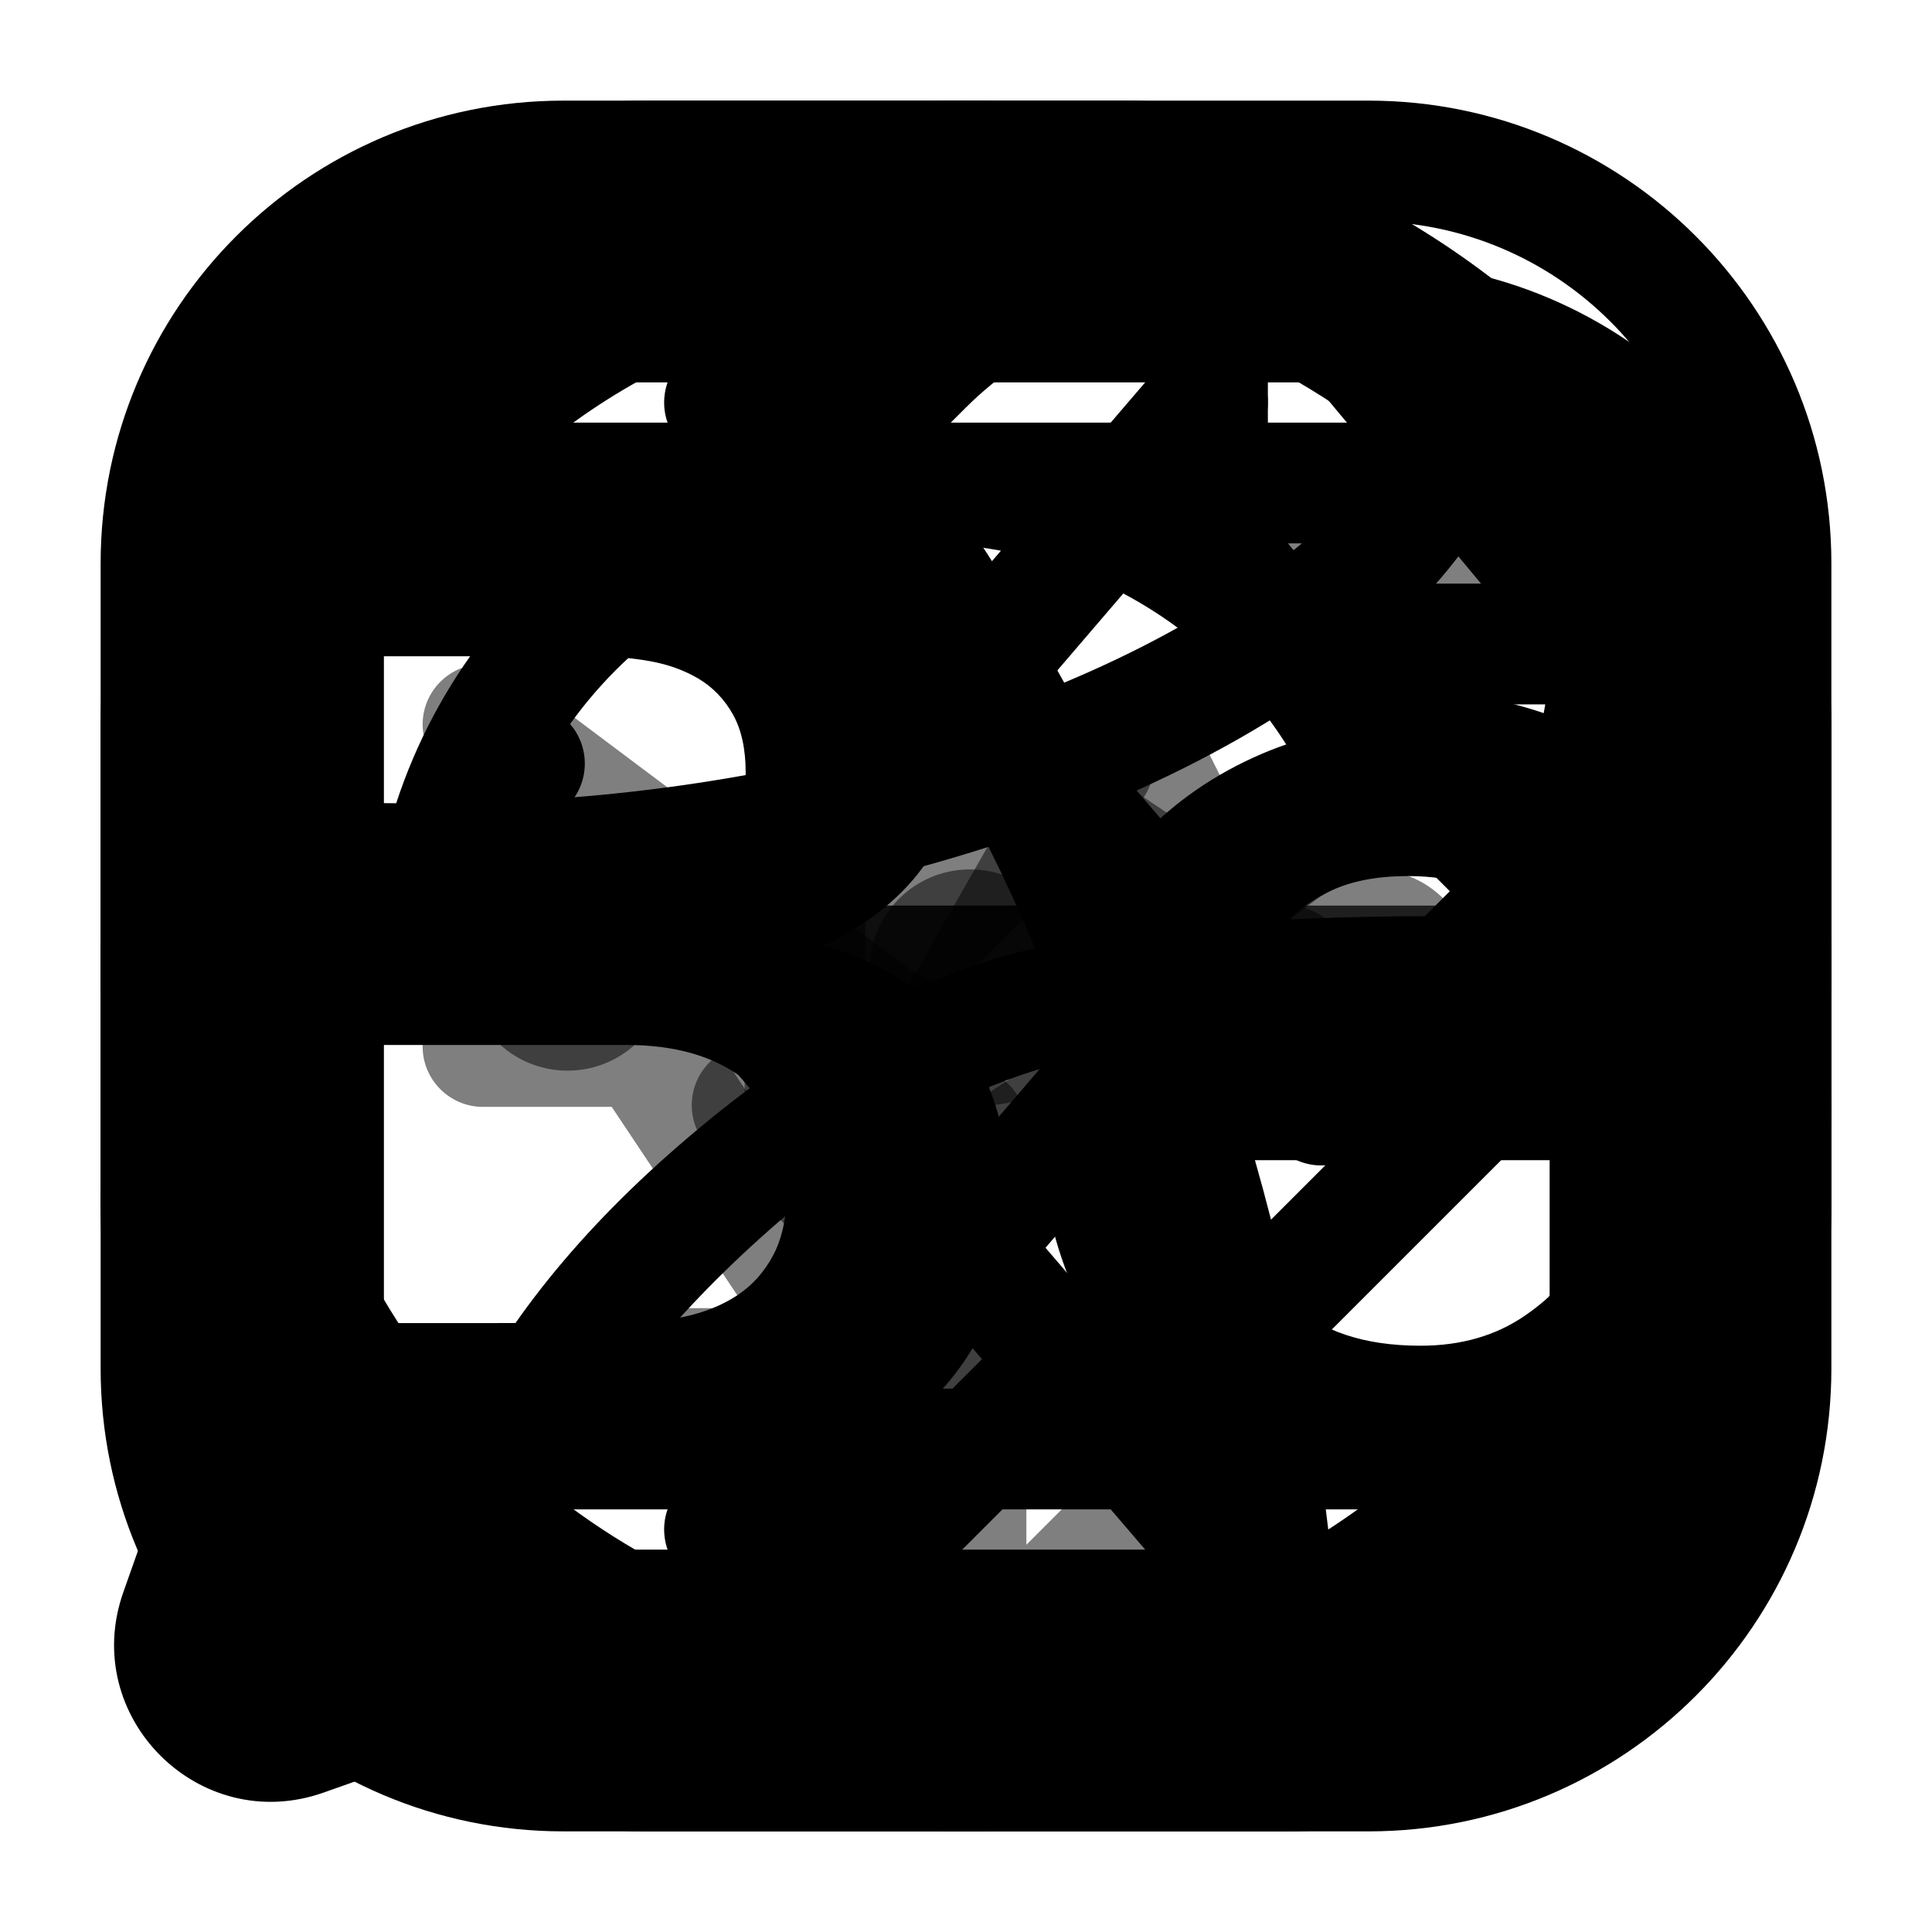
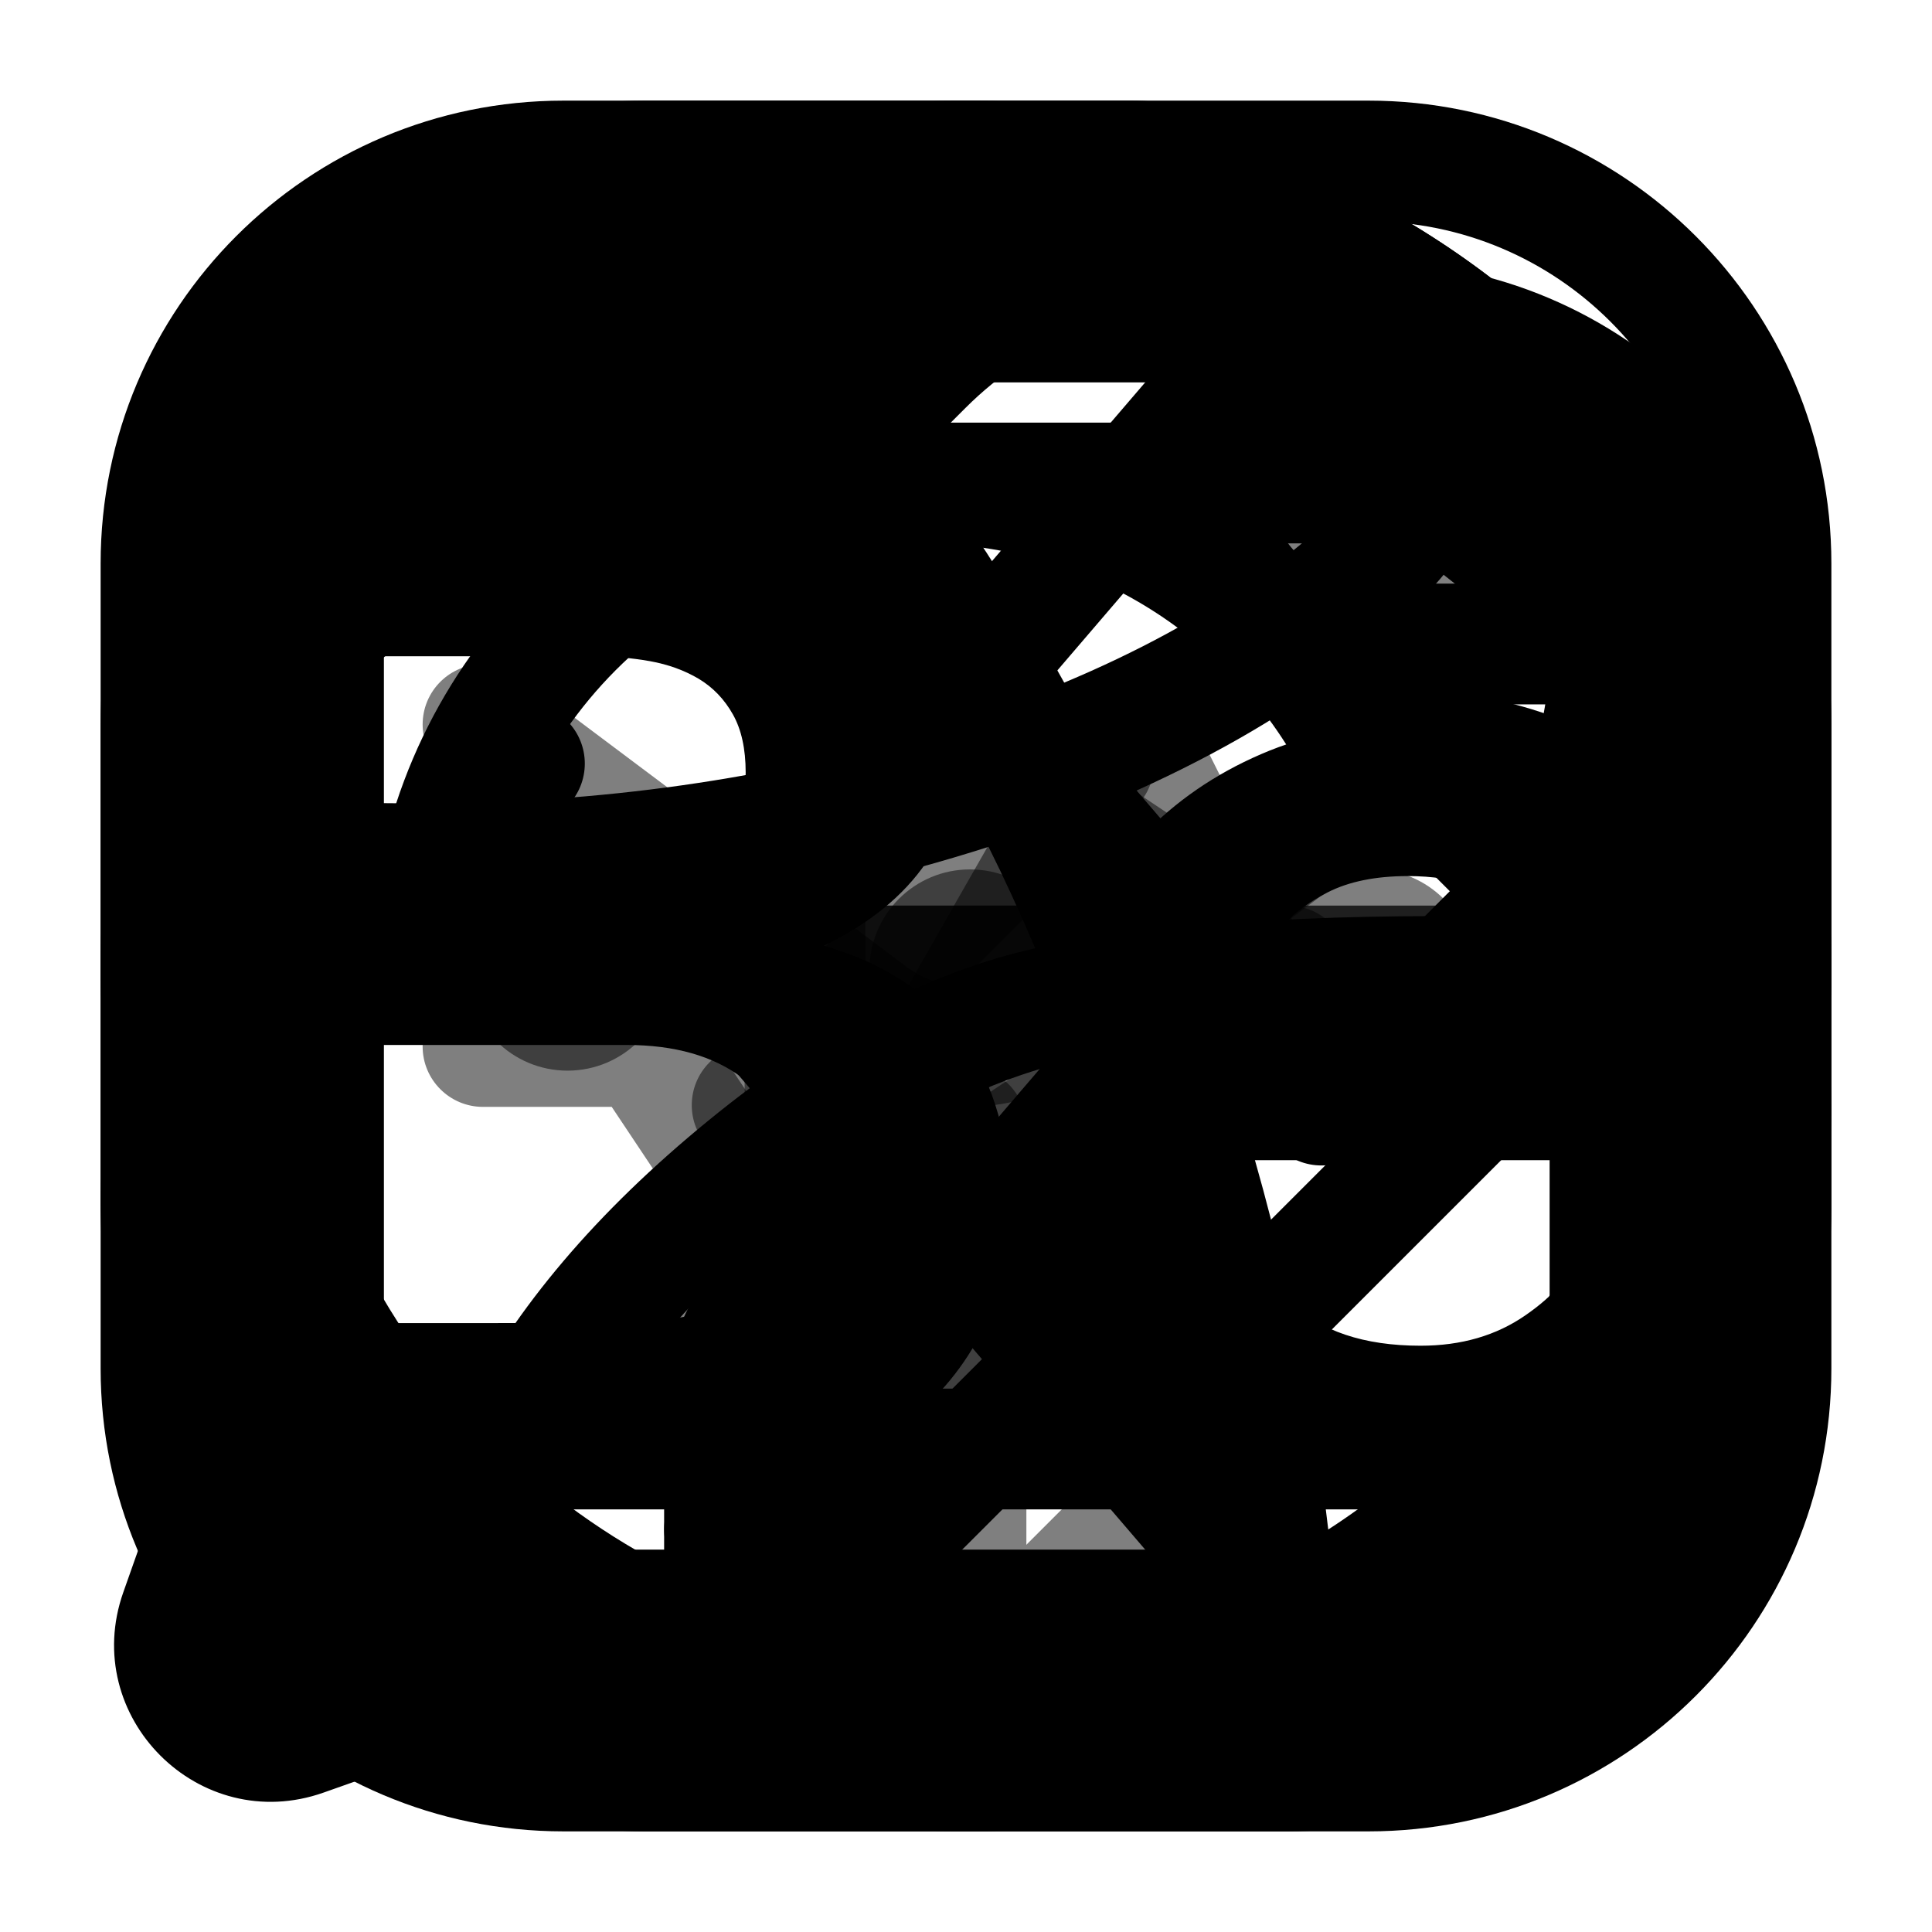
<svg xmlns="http://www.w3.org/2000/svg">
  <defs>
    <style>
            :root svg:not(:target) {
                display: none;
            }
        </style>
  </defs>
  <svg id="download" viewBox="0 0 24 24" fill="currentColor">
    <path d="M11.444 6.75C8.651 6.75 6.356 8.887 6.106 11.615C6.07 12.007 5.741 12.306 5.348 12.306C3.936 12.304 2.75 13.48 2.75 14.889C2.75 16.316 3.907 17.472 5.333 17.472H6C6.414 17.472 6.75 17.808 6.75 18.222C6.75 18.636 6.414 18.972 6 18.972H5.333C3.078 18.972 1.25 17.144 1.25 14.889C1.25 12.864 2.766 11.172 4.698 10.858C5.287 7.667 8.083 5.25 11.444 5.25C13.947 5.25 16.135 6.59 17.333 8.589C20.202 8.476 22.75 10.822 22.75 13.778C22.75 16.472 20.7 18.686 18.074 18.947C17.662 18.988 17.295 18.687 17.254 18.274C17.213 17.862 17.514 17.495 17.926 17.454C19.792 17.269 21.25 15.693 21.25 13.778C21.25 11.565 19.203 9.809 17.026 10.121C16.706 10.167 16.387 10.004 16.239 9.71C15.357 7.953 13.541 6.75 11.444 6.75Z" />
    <g opacity="0.5">
      <path d="M12 19.939L13.97 17.97C14.262 17.677 14.737 17.677 15.03 17.97C15.323 18.263 15.323 18.738 15.03 19.03L12.884 21.177C12.396 21.665 11.604 21.665 11.116 21.177L8.97 19.03C8.677 18.738 8.677 18.263 8.97 17.97C9.263 17.677 9.737 17.677 10.03 17.97L12 19.939Z" />
      <path d="M12 13.25C12.414 13.25 12.75 13.586 12.75 14L12.75 20C12.75 20.414 12.414 20.75 12 20.75C11.586 20.75 11.25 20.414 11.25 20L11.25 14C11.25 13.586 11.586 13.25 12 13.25Z" />
    </g>
  </svg>
  <svg id="arrow-right" viewBox="0 0 24 24" fill="currentColor">
    <path fill-rule="evenodd" clip-rule="evenodd" d="M13.761 11.707C13.906 11.876 13.906 12.124 13.761 12.293L8.431 18.512C8.161 18.826 8.198 19.3 8.512 19.569C8.827 19.839 9.3 19.803 9.57 19.488L14.9 13.269C15.526 12.539 15.526 11.461 14.9 10.731L9.57 4.512C9.3 4.197 8.827 4.161 8.512 4.431C8.198 4.7 8.161 5.174 8.431 5.488L13.761 11.707Z" />
  </svg>
  <svg id="arrow-left" viewBox="0 0 24 24" fill="currentColor">
    <path fill-rule="evenodd" clip-rule="evenodd" d="M10.239 12.293C10.094 12.124 10.094 11.876 10.239 11.707L15.569 5.488C15.839 5.174 15.803 4.7 15.488 4.431C15.174 4.161 14.7 4.197 14.43 4.512L9.1 10.731C8.474 11.461 8.474 12.539 9.1 13.269L14.43 19.488C14.7 19.803 15.174 19.839 15.488 19.57C15.803 19.3 15.839 18.826 15.569 18.512L10.239 12.293Z" />
  </svg>
  <svg id="arrow-long-right" viewBox="0 0 24 24" fill="currentColor">
    <path fill-rule="evenodd" clip-rule="evenodd" d="M4.25 12C4.25 11.586 4.586 11.25 5 11.25L19 11.25C19.414 11.25 19.75 11.586 19.75 12C19.75 12.414 19.414 12.75 19 12.75L5 12.75C4.586 12.75 4.25 12.414 4.25 12Z" fill-opacity="0.5" />
    <path fill-rule="evenodd" clip-rule="evenodd" d="M18.762 11.823C18.86 11.921 18.86 12.079 18.762 12.177L15.47 15.47C15.177 15.763 15.177 16.237 15.47 16.53C15.762 16.823 16.237 16.823 16.53 16.53L19.823 13.237C20.506 12.554 20.506 11.446 19.823 10.763L16.53 7.47C16.237 7.177 15.762 7.177 15.47 7.47C15.177 7.763 15.177 8.237 15.47 8.53L18.762 11.823Z" />
  </svg>
  <svg id="message" viewBox="0 0 24 24" fill="currentColor">
    <path fill-rule="evenodd" clip-rule="evenodd" d="M12 2.75C6.891 2.75 2.75 6.891 2.75 12C2.75 13.523 3.118 14.958 3.768 16.223C3.987 16.649 4.046 17.166 3.874 17.652L2.946 20.279C2.82 20.636 3.164 20.979 3.52 20.853L6.043 19.962C6.549 19.783 7.086 19.854 7.522 20.096C8.848 20.831 10.374 21.25 12 21.25C17.109 21.25 21.25 17.109 21.25 12C21.25 6.891 17.109 2.75 12 2.75ZM1.25 12C1.25 6.063 6.063 1.25 12 1.25C17.937 1.25 22.75 6.063 22.75 12C22.75 17.937 17.937 22.75 12 22.75C10.113 22.75 8.338 22.263 6.795 21.408C6.7 21.355 6.608 21.353 6.543 21.376L4.02 22.268C2.475 22.814 0.986 21.325 1.532 19.779L2.46 17.152C2.482 17.089 2.481 17.001 2.434 16.909C1.677 15.437 1.25 13.767 1.25 12Z" />
    <path opacity="0.5" d="M8.3 12.05C8.3 12.74 7.74 13.3 7.05 13.3C6.36 13.3 5.8 12.74 5.8 12.05C5.8 11.359 6.36 10.8 7.05 10.8C7.74 10.8 8.3 11.359 8.3 12.05Z" />
    <path opacity="0.5" d="M13.3 12.05C13.3 12.74 12.74 13.3 12.05 13.3C11.36 13.3 10.8 12.74 10.8 12.05C10.8 11.359 11.36 10.8 12.05 10.8C12.74 10.8 13.3 11.359 13.3 12.05Z" />
    <path opacity="0.5" d="M18.3 12.05C18.3 12.74 17.74 13.3 17.05 13.3C16.36 13.3 15.8 12.74 15.8 12.05C15.8 11.359 16.36 10.8 17.05 10.8C17.74 10.8 18.3 11.359 18.3 12.05Z" />
  </svg>
  <svg id="email" viewBox="0 0 24 24" fill="currentColor">
    <path fill-rule="evenodd" clip-rule="evenodd" d="M1.25 9C1.25 5.824 3.824 3.25 7 3.25H17C20.176 3.25 22.75 5.824 22.75 9V15C22.75 18.176 20.176 20.75 17 20.75H7C3.824 20.75 1.25 18.176 1.25 15V9ZM7 4.75C4.653 4.75 2.75 6.653 2.75 9V15C2.75 17.347 4.653 19.25 7 19.25H17C19.347 19.25 21.25 17.347 21.25 15V9C21.25 6.653 19.347 4.75 17 4.75H7Z" />
    <path opacity="0.5" fill-rule="evenodd" clip-rule="evenodd" d="M5.4 8.55C5.649 8.219 6.119 8.152 6.45 8.4L11.25 12C11.694 12.333 12.306 12.333 12.75 12L17.55 8.4C17.881 8.152 18.352 8.219 18.6 8.55C18.849 8.881 18.781 9.352 18.45 9.6L13.65 13.2C12.672 13.933 11.328 13.933 10.35 13.2L5.55 9.6C5.219 9.352 5.152 8.881 5.4 8.55Z" />
  </svg>
  <svg id="menu" viewBox="0 0 24 24" fill="currentColor">
    <path fill-rule="evenodd" clip-rule="evenodd" d="M20.75 6C20.75 6.414 20.414 6.75 20 6.75L4 6.75C3.586 6.75 3.25 6.414 3.25 6C3.25 5.586 3.586 5.25 4 5.25L20 5.25C20.414 5.25 20.75 5.586 20.75 6Z" />
    <path opacity="0.5" fill-rule="evenodd" clip-rule="evenodd" d="M20.75 12C20.75 12.414 20.414 12.75 20 12.75L4 12.75C3.586 12.75 3.25 12.414 3.25 12C3.25 11.586 3.586 11.25 4 11.25L20 11.25C20.414 11.25 20.75 11.586 20.75 12Z" />
    <path fill-rule="evenodd" clip-rule="evenodd" d="M20.75 18C20.75 18.414 20.414 18.75 20 18.75H4C3.586 18.75 3.25 18.414 3.25 18C3.25 17.586 3.586 17.25 4 17.25H20C20.414 17.25 20.75 17.586 20.75 18Z" />
  </svg>
  <svg id="behance" viewBox="0 0 24 24" fill="currentColor">
    <path d="M7.923 6C8.522 6 9.069 6.053 9.563 6.159C10.057 6.264 10.48 6.438 10.832 6.679C11.184 6.92 11.457 7.24 11.652 7.64C11.846 8.04 11.943 8.533 11.943 9.121C11.943 9.755 11.798 10.284 11.511 10.707C11.223 11.131 10.796 11.477 10.233 11.748C11.008 11.971 11.587 12.362 11.97 12.92C12.352 13.477 12.543 14.151 12.543 14.938C12.543 15.573 12.419 16.123 12.173 16.587C11.926 17.052 11.594 17.43 11.176 17.724C10.758 18.018 10.283 18.235 9.748 18.376C9.211 18.517 8.656 18.588 8.101 18.587H2V6H7.923ZM7.571 11.094C8.064 11.094 8.47 10.976 8.787 10.742C9.105 10.506 9.264 10.125 9.263 9.596C9.263 9.303 9.21 9.062 9.104 8.874C8.999 8.687 8.857 8.539 8.681 8.433C8.504 8.328 8.302 8.254 8.073 8.213C7.837 8.172 7.599 8.151 7.359 8.152H4.769V11.096L7.571 11.094ZM7.73 16.435C7.991 16.436 8.251 16.41 8.505 16.356C8.752 16.303 8.97 16.215 9.157 16.092C9.345 15.968 9.495 15.801 9.607 15.589C9.718 15.378 9.775 15.107 9.775 14.778C9.775 14.133 9.593 13.671 9.229 13.395C8.864 13.118 8.382 12.981 7.783 12.981H4.769V16.436L7.73 16.435ZM16.025 16.171C16.4 16.535 16.942 16.717 17.647 16.717C18.152 16.717 18.587 16.591 18.951 16.338C19.316 16.086 19.539 15.818 19.621 15.536H21.825C21.472 16.63 20.931 17.41 20.202 17.881C19.474 18.351 18.593 18.586 17.558 18.586C16.841 18.586 16.195 18.472 15.619 18.243C15.044 18.014 14.556 17.687 14.156 17.264C13.756 16.841 13.447 16.336 13.23 15.748C13.014 15.161 12.905 14.514 12.905 13.81C12.905 13.129 13.016 12.494 13.239 11.906C13.463 11.319 13.78 10.811 14.192 10.382C14.603 9.953 15.094 9.615 15.664 9.369C16.234 9.122 16.866 8.999 17.559 8.999C18.335 8.999 19.01 9.149 19.587 9.449C20.162 9.749 20.636 10.151 21.006 10.656C21.376 11.162 21.643 11.738 21.808 12.384C21.972 13.031 22.031 13.706 21.985 14.412H15.409C15.444 15.22 15.649 15.807 16.025 16.171ZM18.855 11.376C18.555 11.047 18.099 10.883 17.488 10.883C17.088 10.883 16.756 10.951 16.493 11.085C16.228 11.221 16.017 11.387 15.858 11.588C15.699 11.787 15.588 11.999 15.524 12.222C15.459 12.445 15.42 12.645 15.409 12.821H19.481C19.362 12.188 19.154 11.705 18.855 11.376Z" />
    <path opacity="0.5" d="M20.068 6.639H14.98V8.05H20.068V6.639Z" />
  </svg>
  <svg id="dribbble" viewBox="0 0 24 24" fill="currentColor">
    <path d="M2 12C2 10.187 2.447 8.513 3.34 6.98C4.233 5.447 5.447 4.233 6.98 3.34C8.513 2.447 10.187 2 12 2C13.813 2 15.487 2.447 17.02 3.34C18.553 4.233 19.767 5.447 20.66 6.98C21.553 8.513 22 10.187 22 12C22 13.813 21.553 15.487 20.66 17.02C19.767 18.553 18.553 19.767 17.02 20.66C15.487 21.553 13.813 22 12 22C10.187 22 8.513 21.553 6.98 20.66C5.447 19.767 4.233 18.553 3.34 17.02C2.447 15.487 2 13.813 2 12ZM3.66 12C3.66 14.08 4.36 15.913 5.76 17.5C6.4 16.247 7.413 15.053 8.8 13.92C10.187 12.787 11.54 12.073 12.86 11.78C12.66 11.313 12.467 10.893 12.28 10.52C9.987 11.253 7.507 11.62 4.84 11.62C4.32 11.62 3.933 11.613 3.68 11.6C3.68 11.653 3.677 11.72 3.67 11.8C3.663 11.88 3.66 11.947 3.66 12ZM3.92 9.94C4.213 9.967 4.647 9.98 5.22 9.98C7.447 9.98 9.56 9.68 11.56 9.08C10.547 7.28 9.433 5.78 8.22 4.58C7.167 5.113 6.263 5.853 5.51 6.8C4.757 7.747 4.227 8.793 3.92 9.94ZM6.9 18.58C8.407 19.753 10.107 20.34 12 20.34C12.987 20.34 13.967 20.153 14.94 19.78C14.673 17.5 14.153 15.293 13.38 13.16C12.153 13.427 10.917 14.1 9.67 15.18C8.423 16.26 7.5 17.393 6.9 18.58ZM9.96 3.94C11.133 5.153 12.22 6.667 13.22 8.48C15.033 7.72 16.4 6.753 17.32 5.58C15.773 4.3 14 3.66 12 3.66C11.32 3.66 10.64 3.753 9.96 3.94ZM13.94 9.9C14.14 10.327 14.367 10.867 14.62 11.52C15.607 11.427 16.68 11.38 17.84 11.38C18.667 11.38 19.487 11.4 20.3 11.44C20.193 9.627 19.54 8.013 18.34 6.6C17.473 7.893 16.007 8.993 13.94 9.9ZM15.12 12.92C15.8 14.893 16.26 16.92 16.5 19C17.553 18.32 18.413 17.447 19.08 16.38C19.747 15.313 20.147 14.16 20.28 12.92C19.307 12.853 18.42 12.82 17.62 12.82C16.887 12.82 16.053 12.853 15.12 12.92Z" />
  </svg>
  <svg id="video" viewBox="0 0 24 24" fill="currentColor">
    <path fill-rule="evenodd" clip-rule="evenodd" d="M12 2.75C6.891 2.75 2.75 6.891 2.75 12C2.75 17.109 6.891 21.25 12 21.25C17.109 21.25 21.25 17.109 21.25 12C21.25 6.891 17.109 2.75 12 2.75ZM1.25 12C1.25 6.063 6.063 1.25 12 1.25C17.937 1.25 22.75 6.063 22.75 12C22.75 17.937 17.937 22.75 12 22.75C6.063 22.75 1.25 17.937 1.25 12Z" />
    <path opacity="0.5" fill-rule="evenodd" clip-rule="evenodd" d="M9.25 10.055C9.25 8.578 10.897 7.696 12.126 8.516L15.043 10.461C16.142 11.193 16.142 12.807 15.043 13.539L12.126 15.484C10.897 16.303 9.25 15.422 9.25 13.944V10.055ZM11.294 9.764C11.062 9.609 10.75 9.776 10.75 10.055V13.944C10.75 14.224 11.062 14.391 11.294 14.236L14.211 12.291C14.419 12.153 14.419 11.847 14.211 11.709L11.294 9.764Z" />
  </svg>
  <svg id="slide" viewBox="0 0 24 24" fill="currentColor">
    <path fill-rule="evenodd" clip-rule="evenodd" d="M1.25 7C1.25 3.824 3.824 1.25 7 1.25H17C20.176 1.25 22.75 3.824 22.75 7V17C22.75 20.176 20.176 22.75 17 22.75H7C3.824 22.75 1.25 20.176 1.25 17V7ZM7 2.75C4.653 2.75 2.75 4.653 2.75 7V17C2.75 19.347 4.653 21.25 7 21.25H17C19.347 21.25 21.25 19.347 21.25 17V7C21.25 4.653 19.347 2.75 17 2.75H7Z" />
    <path opacity="0.5" fill-rule="evenodd" clip-rule="evenodd" d="M10.026 16.75C9.766 16.759 9.52 16.632 9.376 16.416L7.599 13.75H6C5.586 13.75 5.25 13.414 5.25 13C5.25 12.586 5.586 12.25 6 12.25L8 12.25C8.251 12.25 8.485 12.375 8.624 12.584L9.951 14.574L13.349 8.628C13.486 8.388 13.744 8.243 14.021 8.25C14.297 8.258 14.547 8.417 14.671 8.665L16.463 12.25H18C18.414 12.25 18.75 12.586 18.75 13C18.75 13.414 18.414 13.75 18 13.75H16C15.716 13.75 15.456 13.589 15.329 13.335L13.956 10.589L10.651 16.372C10.522 16.598 10.286 16.741 10.026 16.75Z" />
  </svg>
  <svg id="article" viewBox="0 0 24 24" fill="currentColor">
    <path fill-rule="evenodd" clip-rule="evenodd" d="M8 2.75C6.205 2.75 4.75 4.205 4.75 6V18C4.75 19.795 6.205 21.25 8 21.25H16C17.795 21.25 19.25 19.795 19.25 18V8.724C19.25 8.432 19.148 8.149 18.96 7.924L15.024 3.2C14.786 2.915 14.434 2.75 14.063 2.75H8ZM3.25 6C3.25 3.377 5.377 1.25 8 1.25H14.063C14.879 1.25 15.653 1.613 16.176 2.239L20.113 6.964C20.524 7.458 20.75 8.081 20.75 8.724V18C20.75 20.623 18.623 22.75 16 22.75H8C5.377 22.75 3.25 20.623 3.25 18V6Z" />
    <path fill-rule="evenodd" clip-rule="evenodd" d="M15 1.75C15.414 1.75 15.75 2.086 15.75 2.5V6C15.75 6.69 16.31 7.25 17 7.25H19.5C19.914 7.25 20.25 7.586 20.25 8C20.25 8.414 19.914 8.75 19.5 8.75H17C15.481 8.75 14.25 7.519 14.25 6V2.5C14.25 2.086 14.586 1.75 15 1.75Z" />
    <path opacity="0.5" fill-rule="evenodd" clip-rule="evenodd" d="M7.25 12C7.25 11.586 7.586 11.25 8 11.25H16C16.414 11.25 16.75 11.586 16.75 12C16.75 12.414 16.414 12.75 16 12.75H8C7.586 12.75 7.25 12.414 7.25 12Z" />
    <path opacity="0.5" fill-rule="evenodd" clip-rule="evenodd" d="M7.25 17C7.25 16.586 7.586 16.25 8 16.25H12C12.414 16.25 12.75 16.586 12.75 17C12.75 17.414 12.414 17.75 12 17.75H8C7.586 17.75 7.25 17.414 7.25 17Z" />
  </svg>
  <svg id="link" viewBox="0 0 24 24" fill="currentColor">
    <path fill-rule="evenodd" clip-rule="evenodd" d="M10.934 4.005C13.18 1.76 16.82 1.76 19.066 4.005C21.311 6.251 21.311 9.892 19.066 12.137L16.945 14.258C16.652 14.551 16.177 14.551 15.884 14.258C15.591 13.966 15.591 13.491 15.884 13.198L18.005 11.076C19.665 9.417 19.665 6.726 18.005 5.066C16.346 3.406 13.655 3.406 11.995 5.066L9.873 7.187C9.581 7.48 9.106 7.48 8.813 7.187C8.52 6.894 8.52 6.42 8.813 6.127L10.934 4.005ZM7.045 8.955C7.338 9.248 7.338 9.723 7.045 10.016L4.924 12.137C3.264 13.797 3.264 16.488 4.924 18.148C6.583 19.807 9.274 19.807 10.934 18.148L13.056 16.026C13.348 15.733 13.823 15.733 14.116 16.026C14.409 16.319 14.409 16.794 14.116 17.087L11.995 19.208C9.749 21.454 6.109 21.454 3.863 19.208C1.618 16.963 1.618 13.322 3.863 11.076L5.984 8.955C6.277 8.662 6.752 8.662 7.045 8.955Z" />
    <path opacity="0.5" fill-rule="evenodd" clip-rule="evenodd" d="M8.813 14.259C8.52 13.966 8.52 13.491 8.813 13.198L13.055 8.956C13.348 8.663 13.823 8.663 14.116 8.956C14.409 9.248 14.409 9.723 14.116 10.016L9.873 14.259C9.581 14.552 9.106 14.552 8.813 14.259Z" />
  </svg>
+   <svg id="home" viewBox="0 0 24 24" fill="currentColor">
+     <path fill-rule="evenodd" clip-rule="evenodd" d="M14.014 4.046C12.833 3.114 11.167 3.114 9.986 4.046L4.486 8.388C3.705 9.004 3.25 9.944 3.25 10.939V17.5C3.25 19.295 4.705 20.75 6.5 20.75H8C8.138 20.75 8.25 20.638 8.25 20.5V17.5C8.25 15.982 9.481 14.75 11 14.75H13C14.519 14.75 15.75 15.982 15.75 17.5V20.5C15.75 20.638 15.862 20.75 16 20.75H17.5C19.295 20.75 20.75 19.295 20.75 17.5V10.939C20.75 9.944 20.294 9.004 19.514 8.388L14.014 4.046ZM9.057 2.868C10.782 1.506 13.218 1.506 14.943 2.868L20.443 7.211C21.584 8.111 22.25 9.485 22.25 10.939V17.5C22.25 20.124 20.123 22.25 17.5 22.25H16C15.034 22.25 14.25 21.467 14.25 20.5V17.5C14.25 16.81 13.69 16.25 13 16.25H11C10.31 16.25 9.75 16.81 9.75 17.5V20.5C9.75 21.467 8.966 22.25 8 22.25H6.5C3.877 22.25 1.75 20.124 1.75 17.5V10.939C1.75 9.485 2.416 8.111 3.557 7.211L9.057 2.868Z" />
+   </svg>
</svg>
